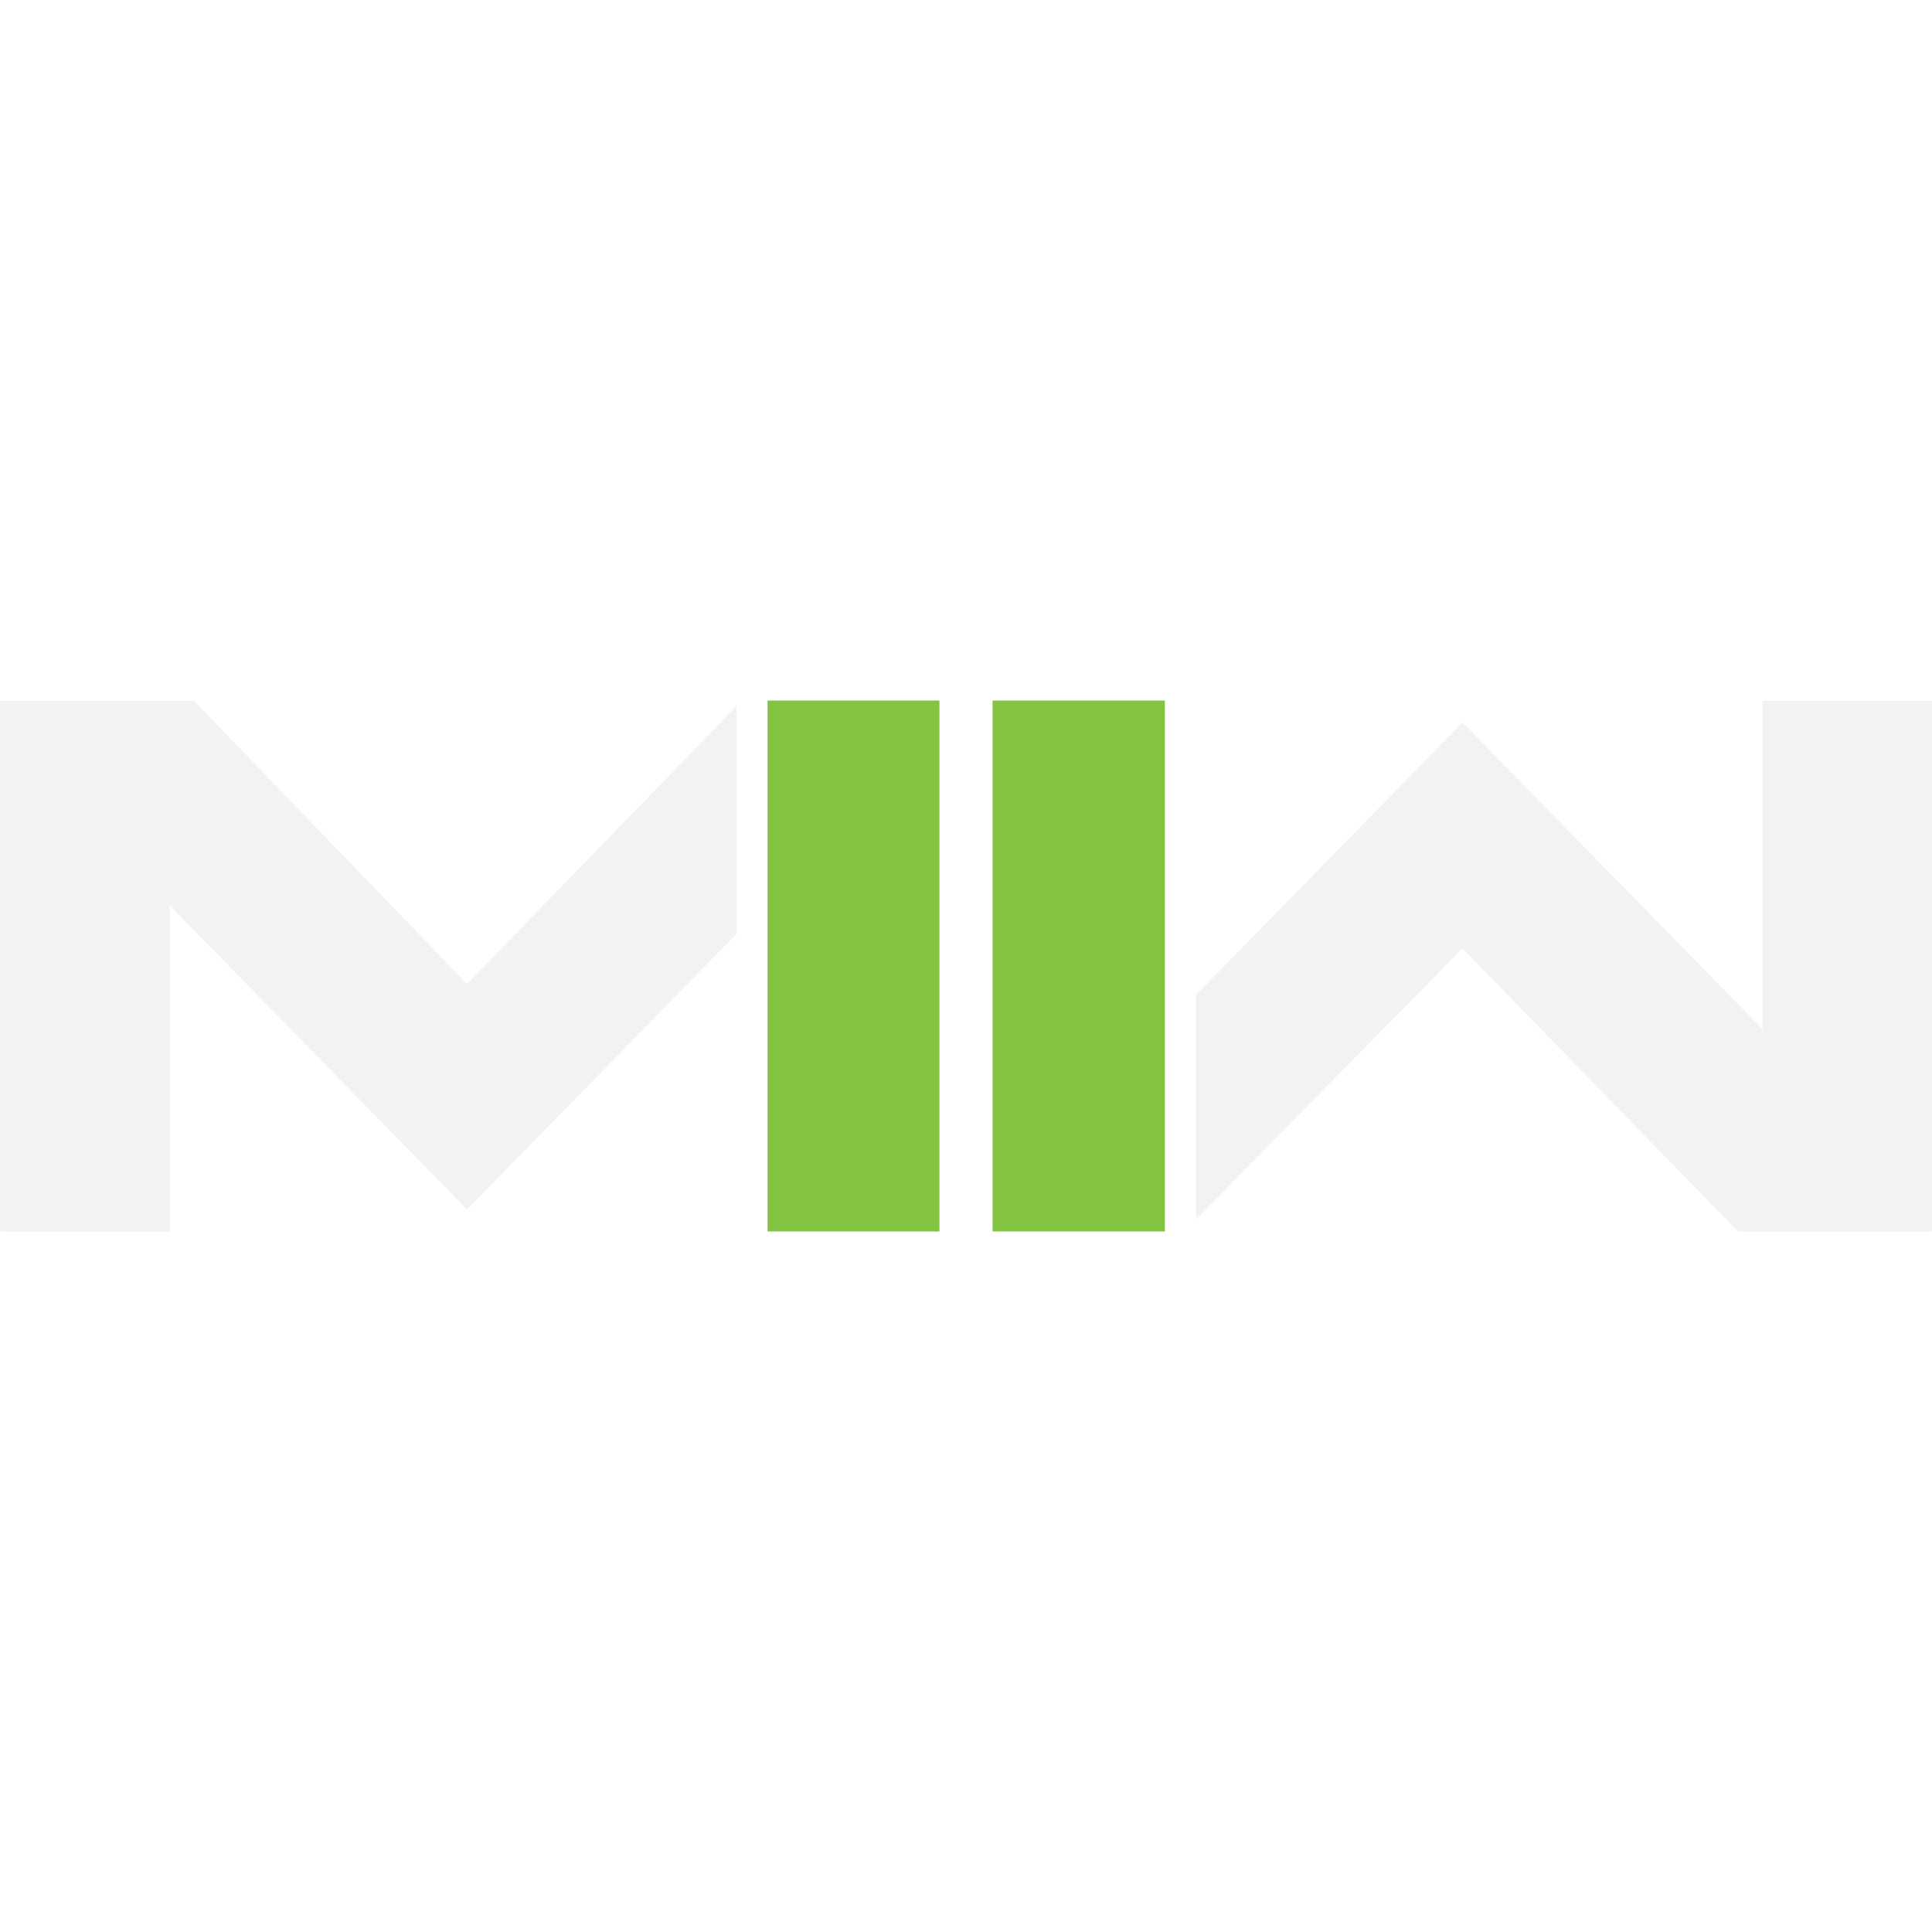
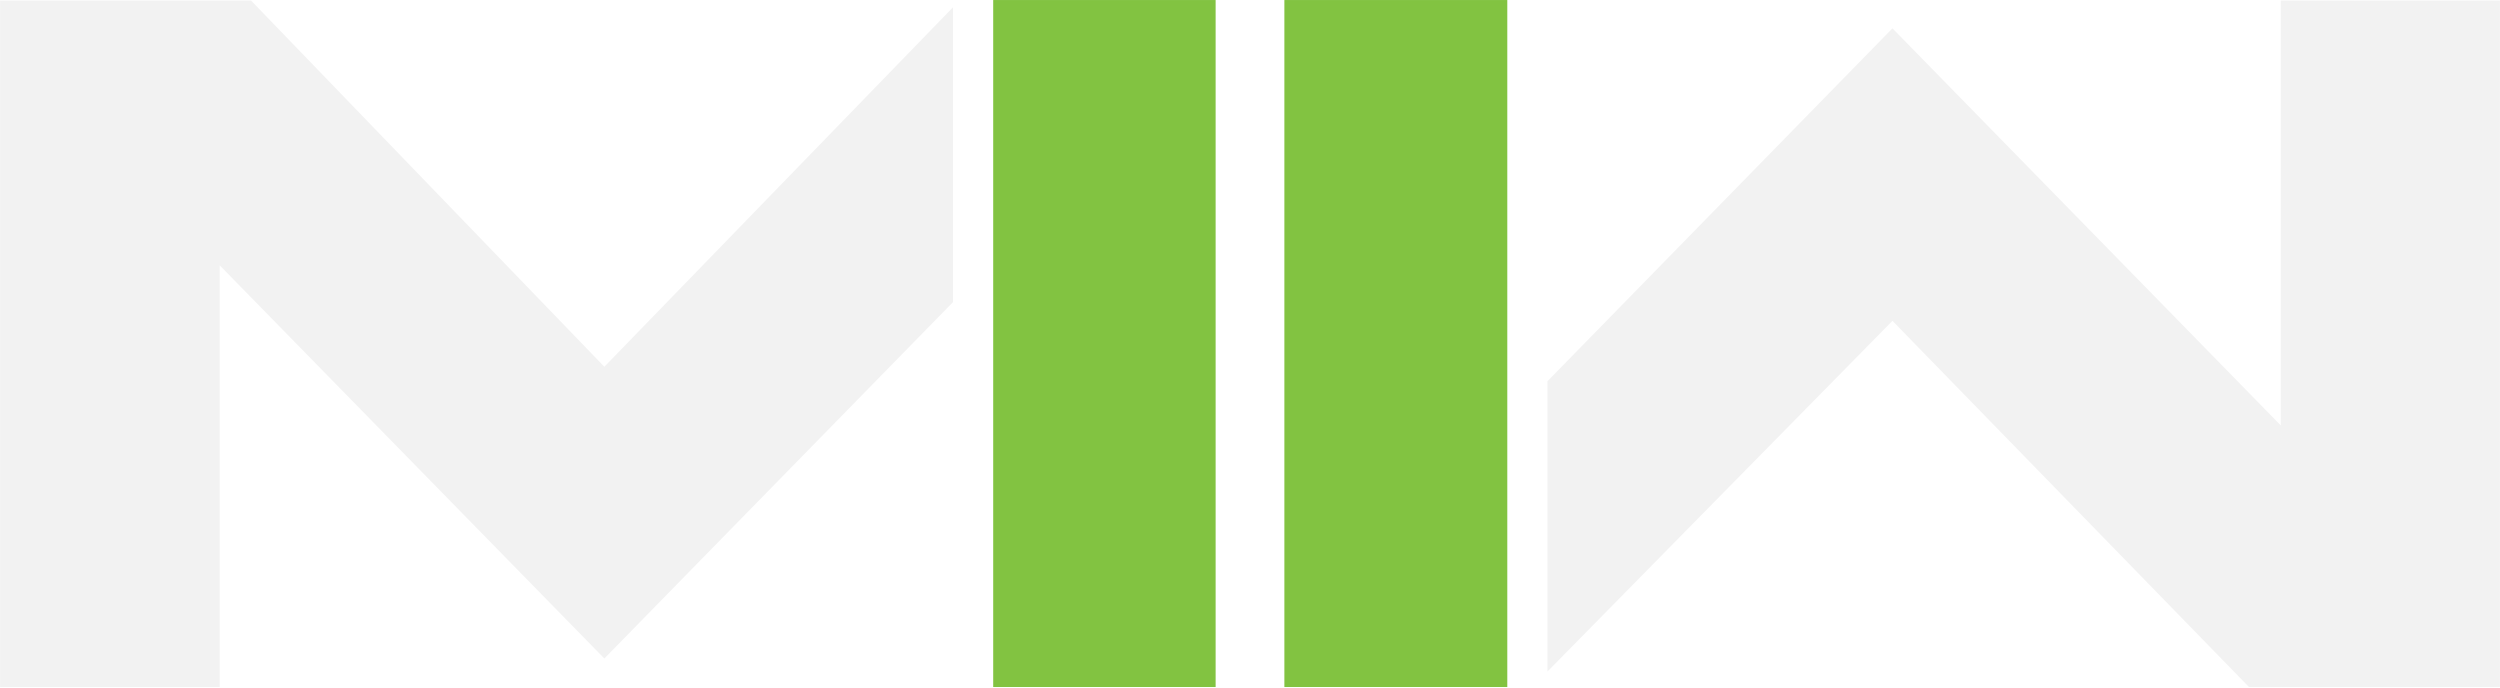
- <svg xmlns="http://www.w3.org/2000/svg" version="1.1" id="Layer_1" x="0px" y="0px" viewBox="0 0 1080 1080" style="enable-background:new 0 0 1080 1080;" xml:space="preserve">
+ <svg xmlns="http://www.w3.org/2000/svg" version="1.1" id="Layer_1" x="0px" y="0px" viewBox="0 391.6 1080 296.8" style="enable-background:new 0 0 1080 1080;" xml:space="preserve">
  <style type="text/css">
	.st0{fill:#F2F2F2;}
	.st1{fill:#82C341;}
</style>
  <g>
    <polygon id="W" class="st0" points="1079.96,391.83 1079.96,688.39 971.56,688.39 817.54,530.2 668.51,681.69 668.51,556.28    817.54,403.84 985.31,575.4 985.31,391.83  " />
    <path class="st1" d="M525.15,688.39h-96.09V391.61h96.09V688.39z M554.85,688.39h96.3V391.61h-96.3V688.39z" />
    <polygon id="M" class="st0" points="261.08,550.04 411.71,394.73 411.71,522.1 261.08,676.07 94.9,506.21 94.9,688.39 0.04,688.39    0.04,391.83 108.45,391.83  " />
  </g>
</svg>
